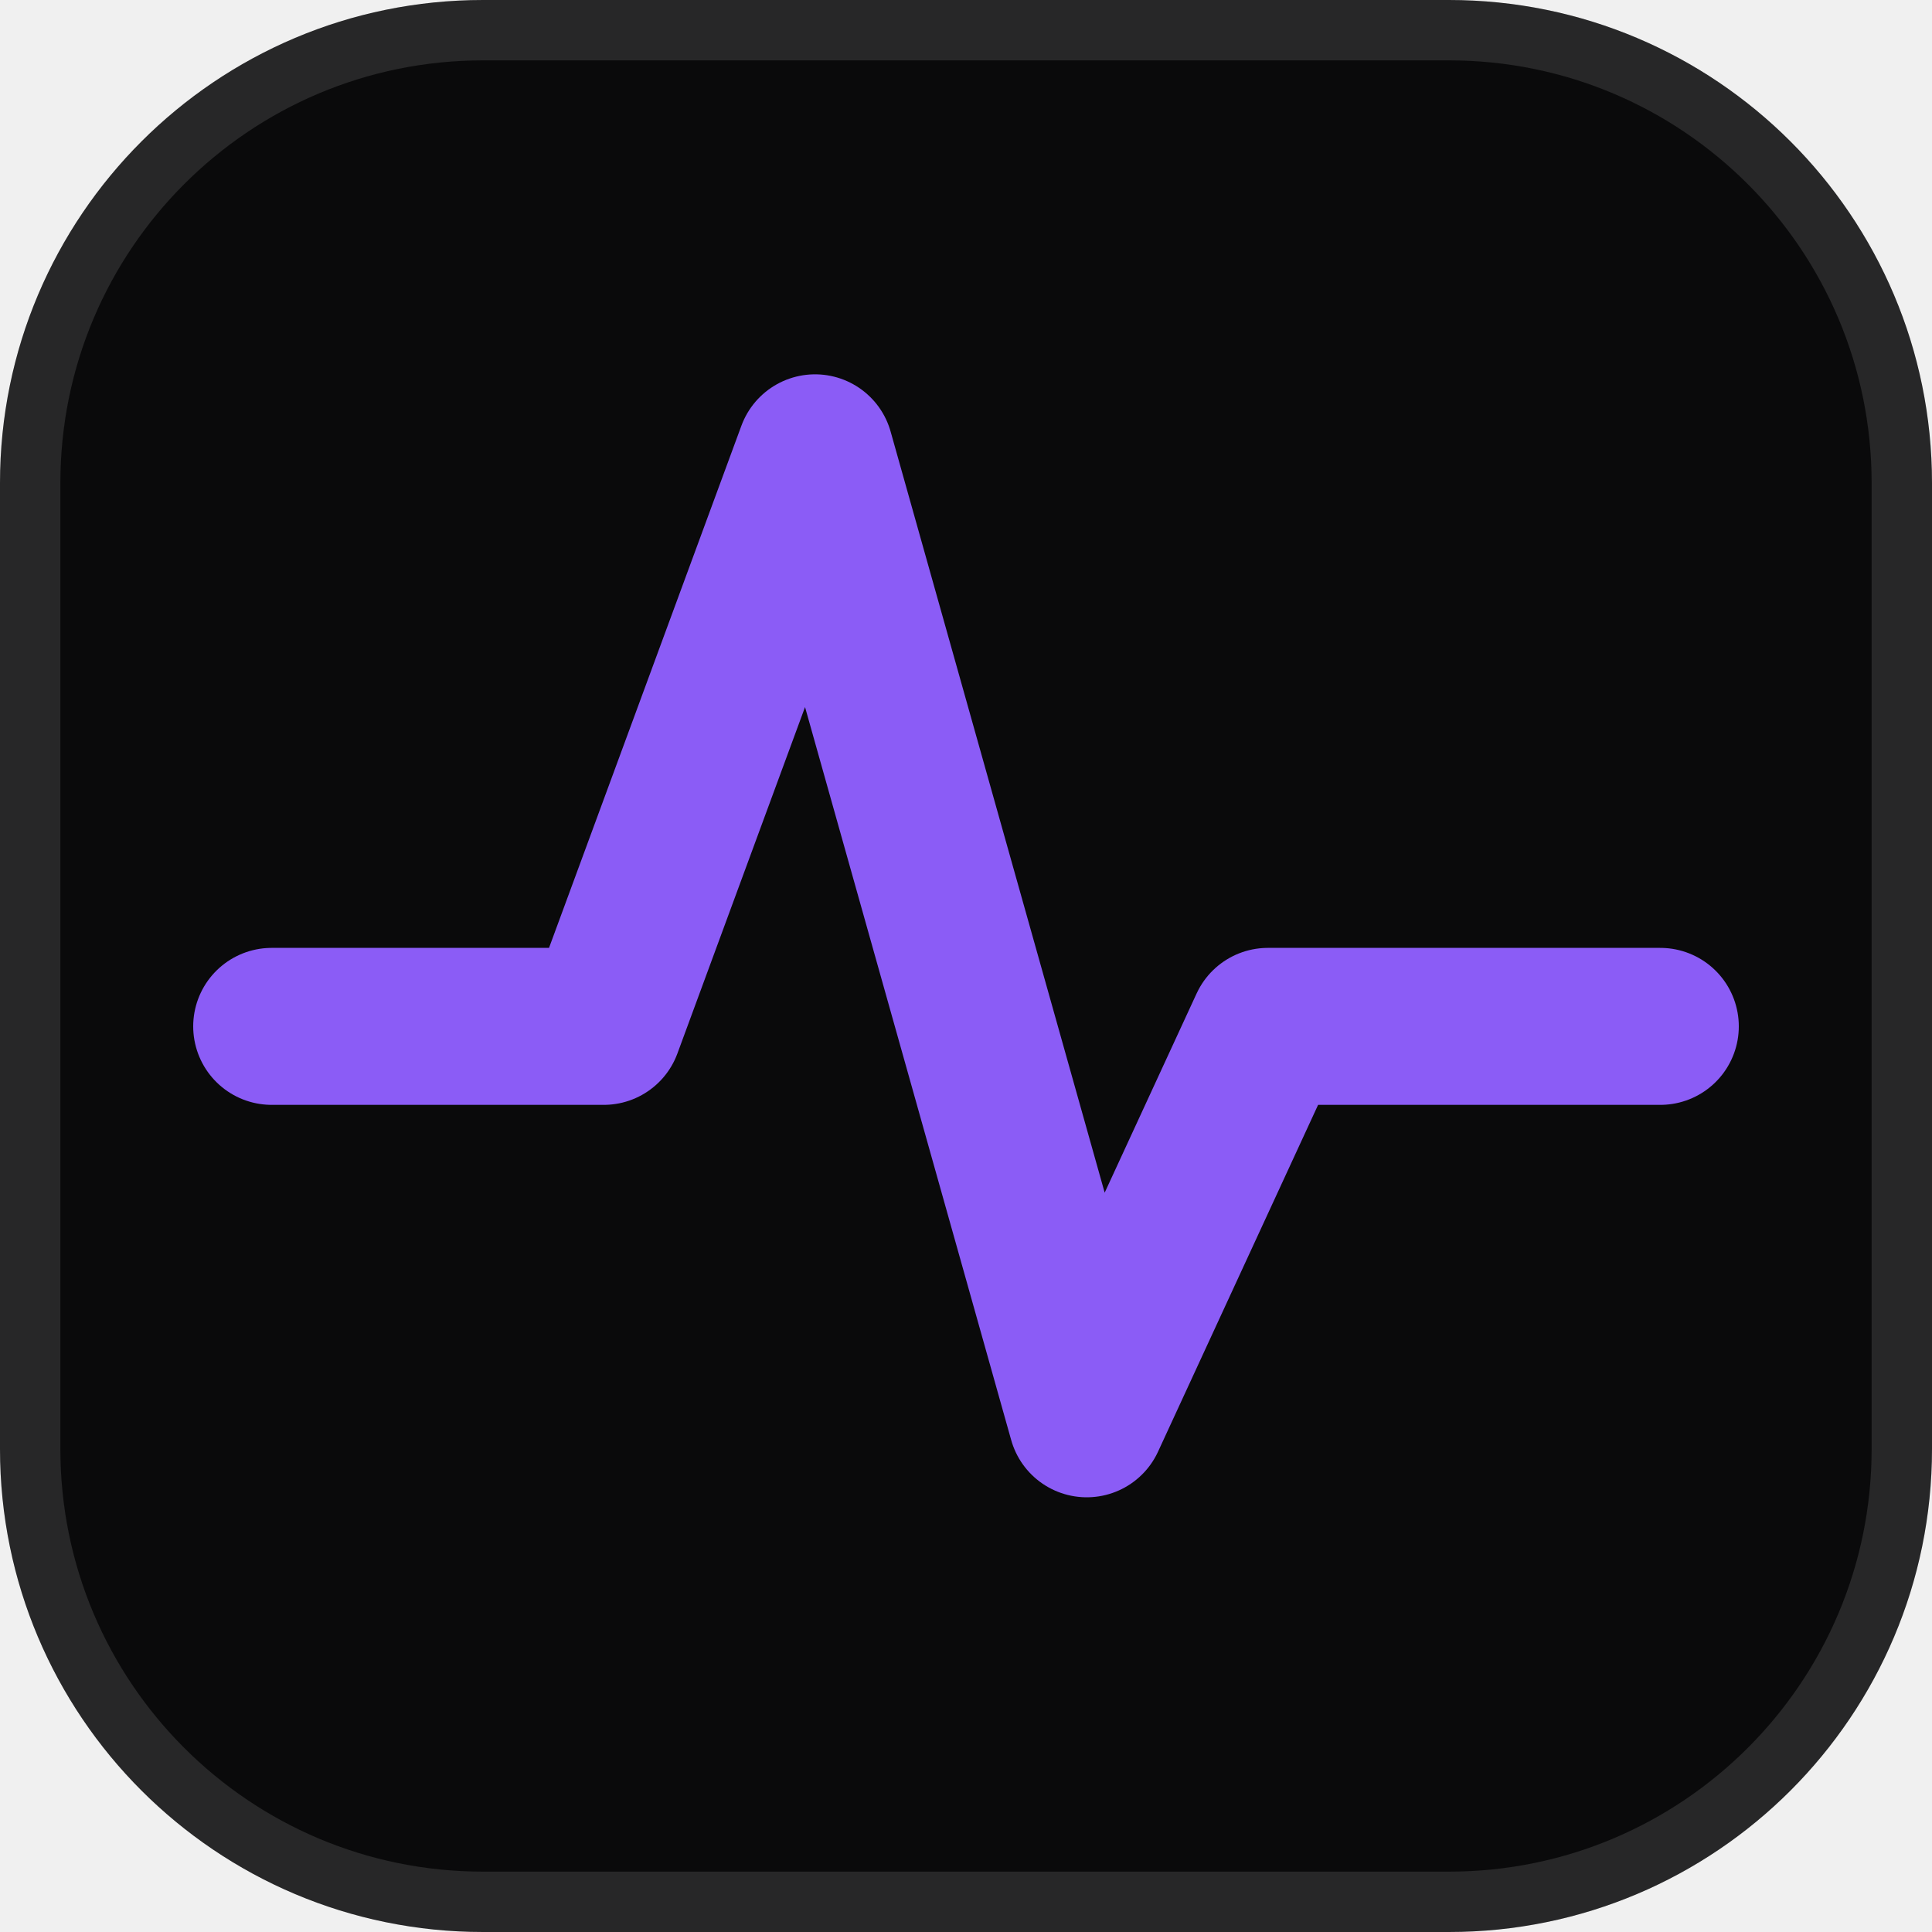
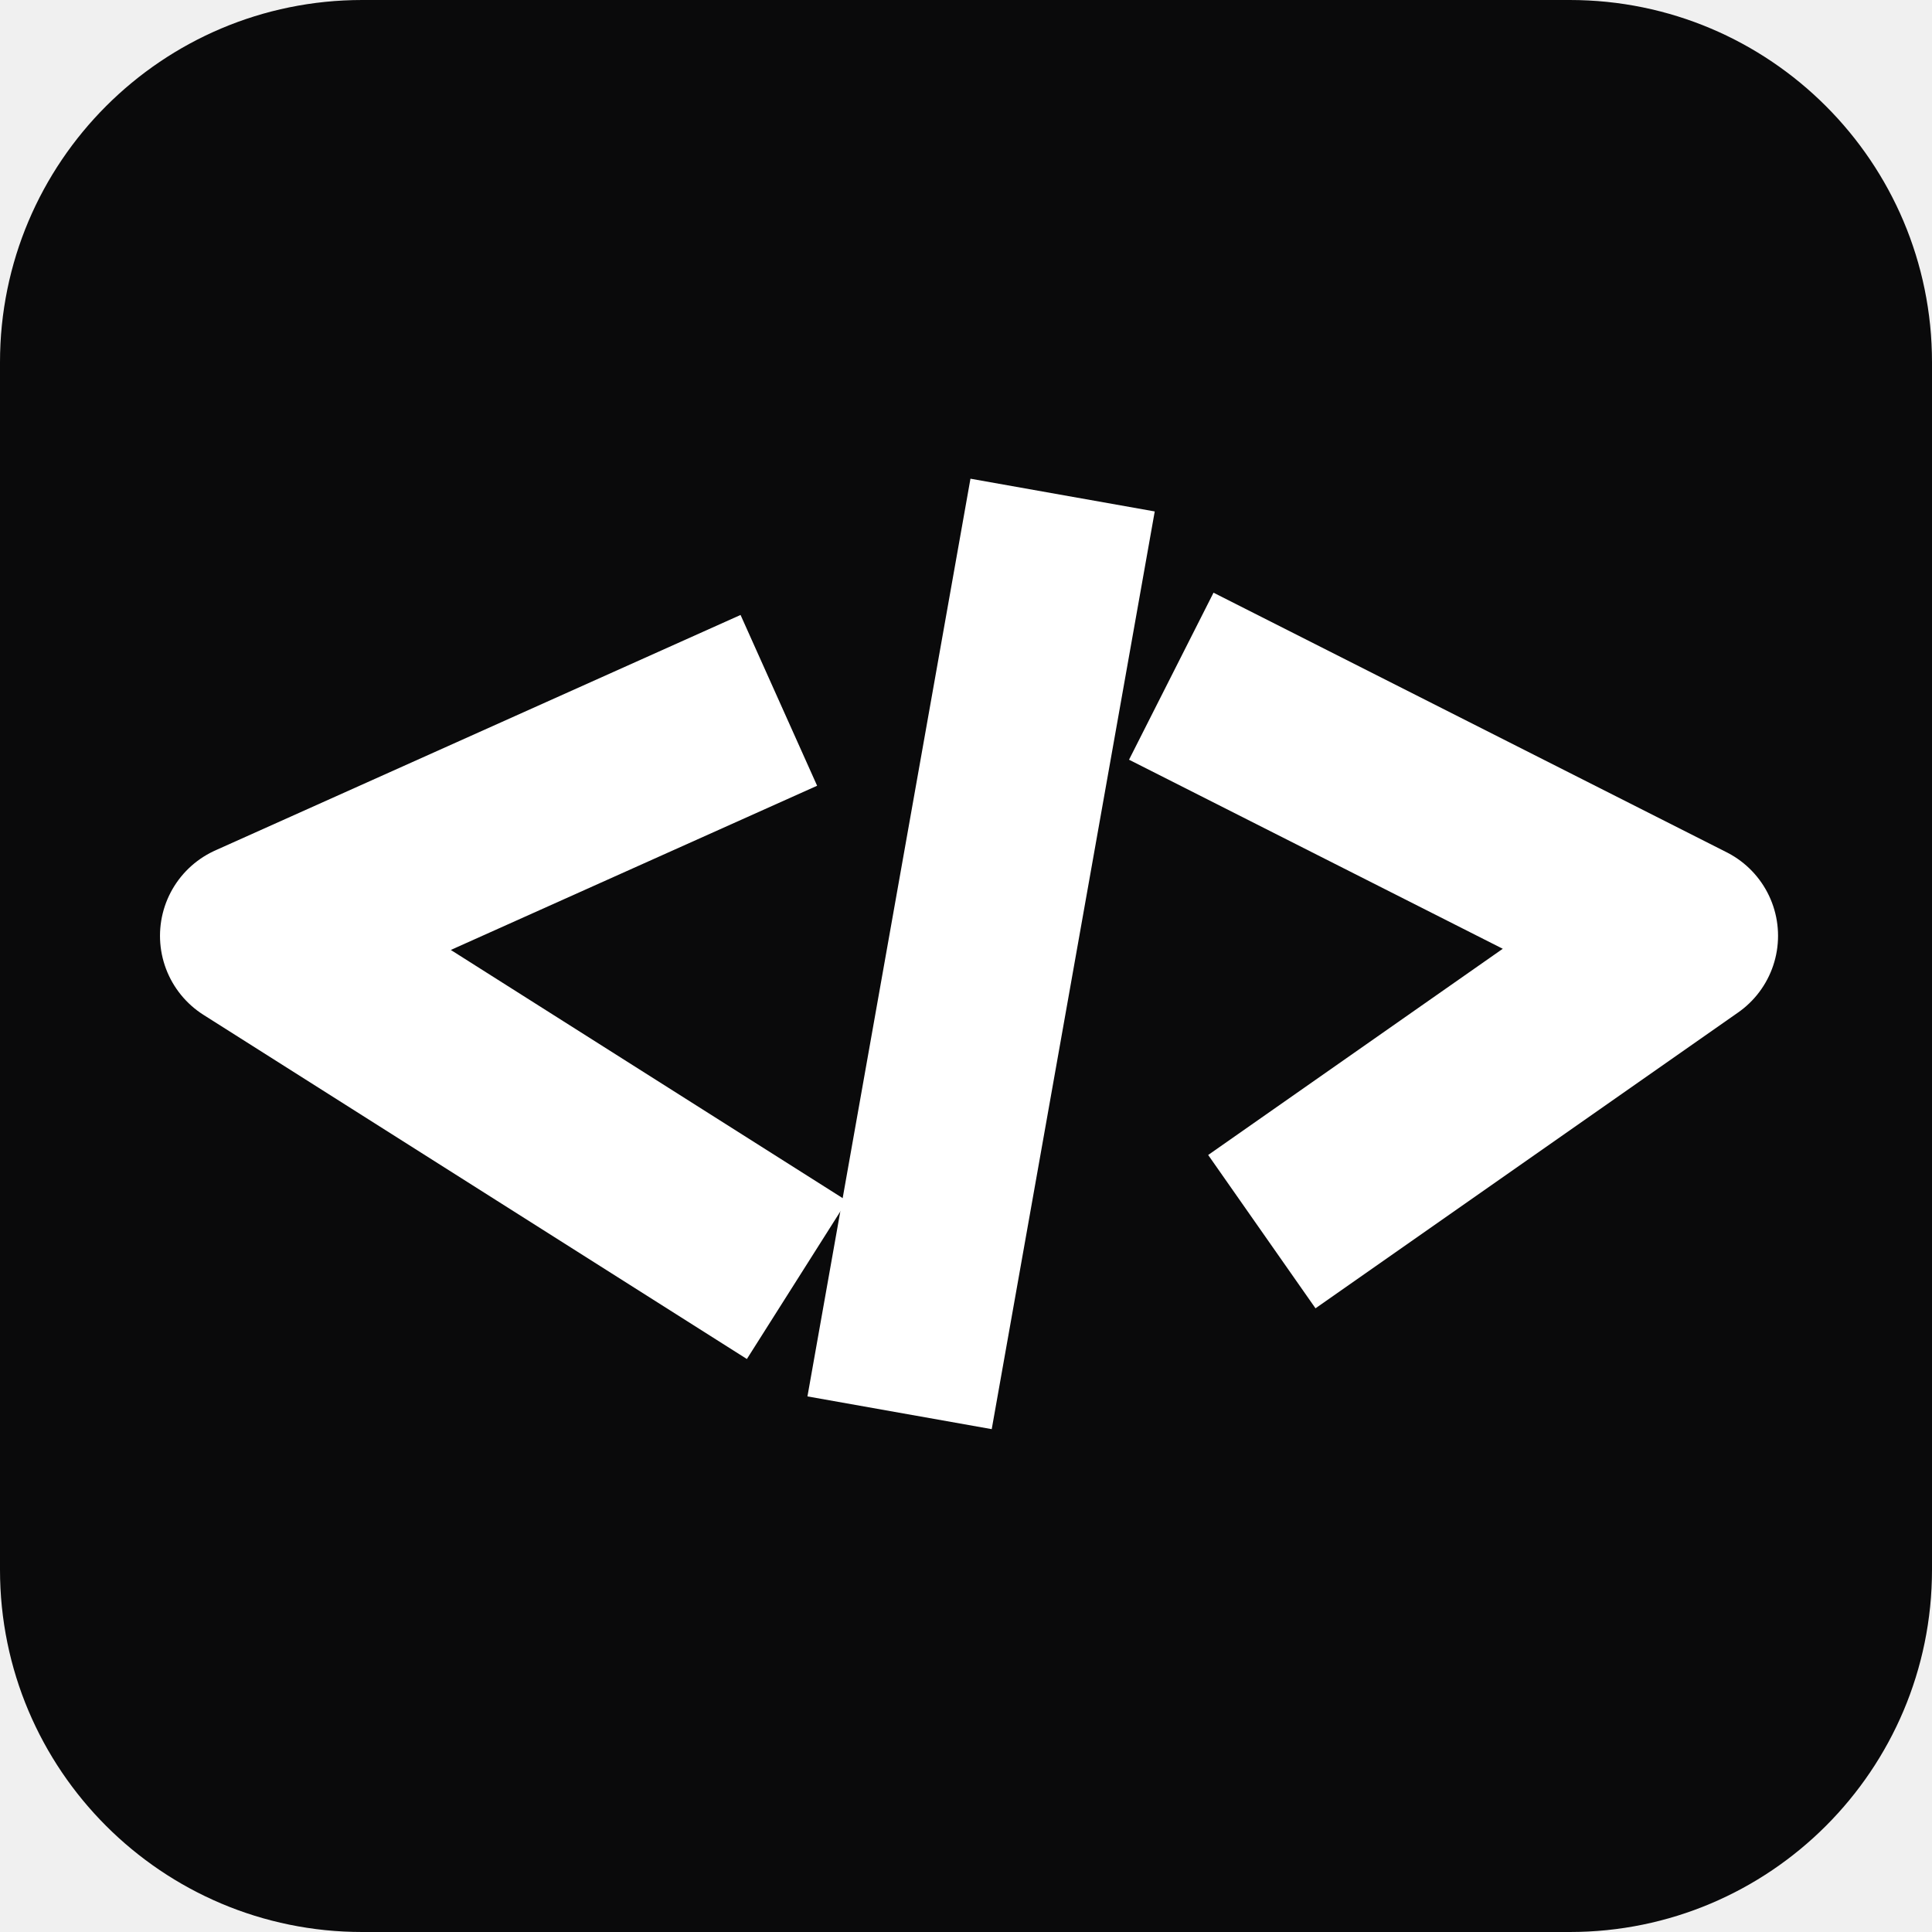
<svg xmlns="http://www.w3.org/2000/svg" viewBox="0 0 32 32">
-   <rect width="32" height="32" rx="8" fill="#0a0a0b" />
-   <rect x="0.5" y="0.5" width="31" height="31" rx="7.5" fill="none" stroke="#ffffff" stroke-opacity="0.12" />
-   <path d="M4.5 17H10l3.5-9.5 4.5 16 3-6.5h6.5" fill="none" stroke="#8b5cf6" stroke-width="2.6" stroke-linecap="round" stroke-linejoin="round" />
+   <rect width="32" height="32" rx="6" fill="#0a0a0b" />
+   <g fill="none" stroke="#ffffff" stroke-width="3.1" stroke-linecap="butt" stroke-linejoin="round">
+     <path d="M12.9 11.6L4.2 15.5L13.2 21.2" />
+     <path d="M17.6 8.2L14.9 23.4" />
+     <path d="M19.4 11.2L27.9 15.5L20.9 20.4" />
+   </g>
</svg>
